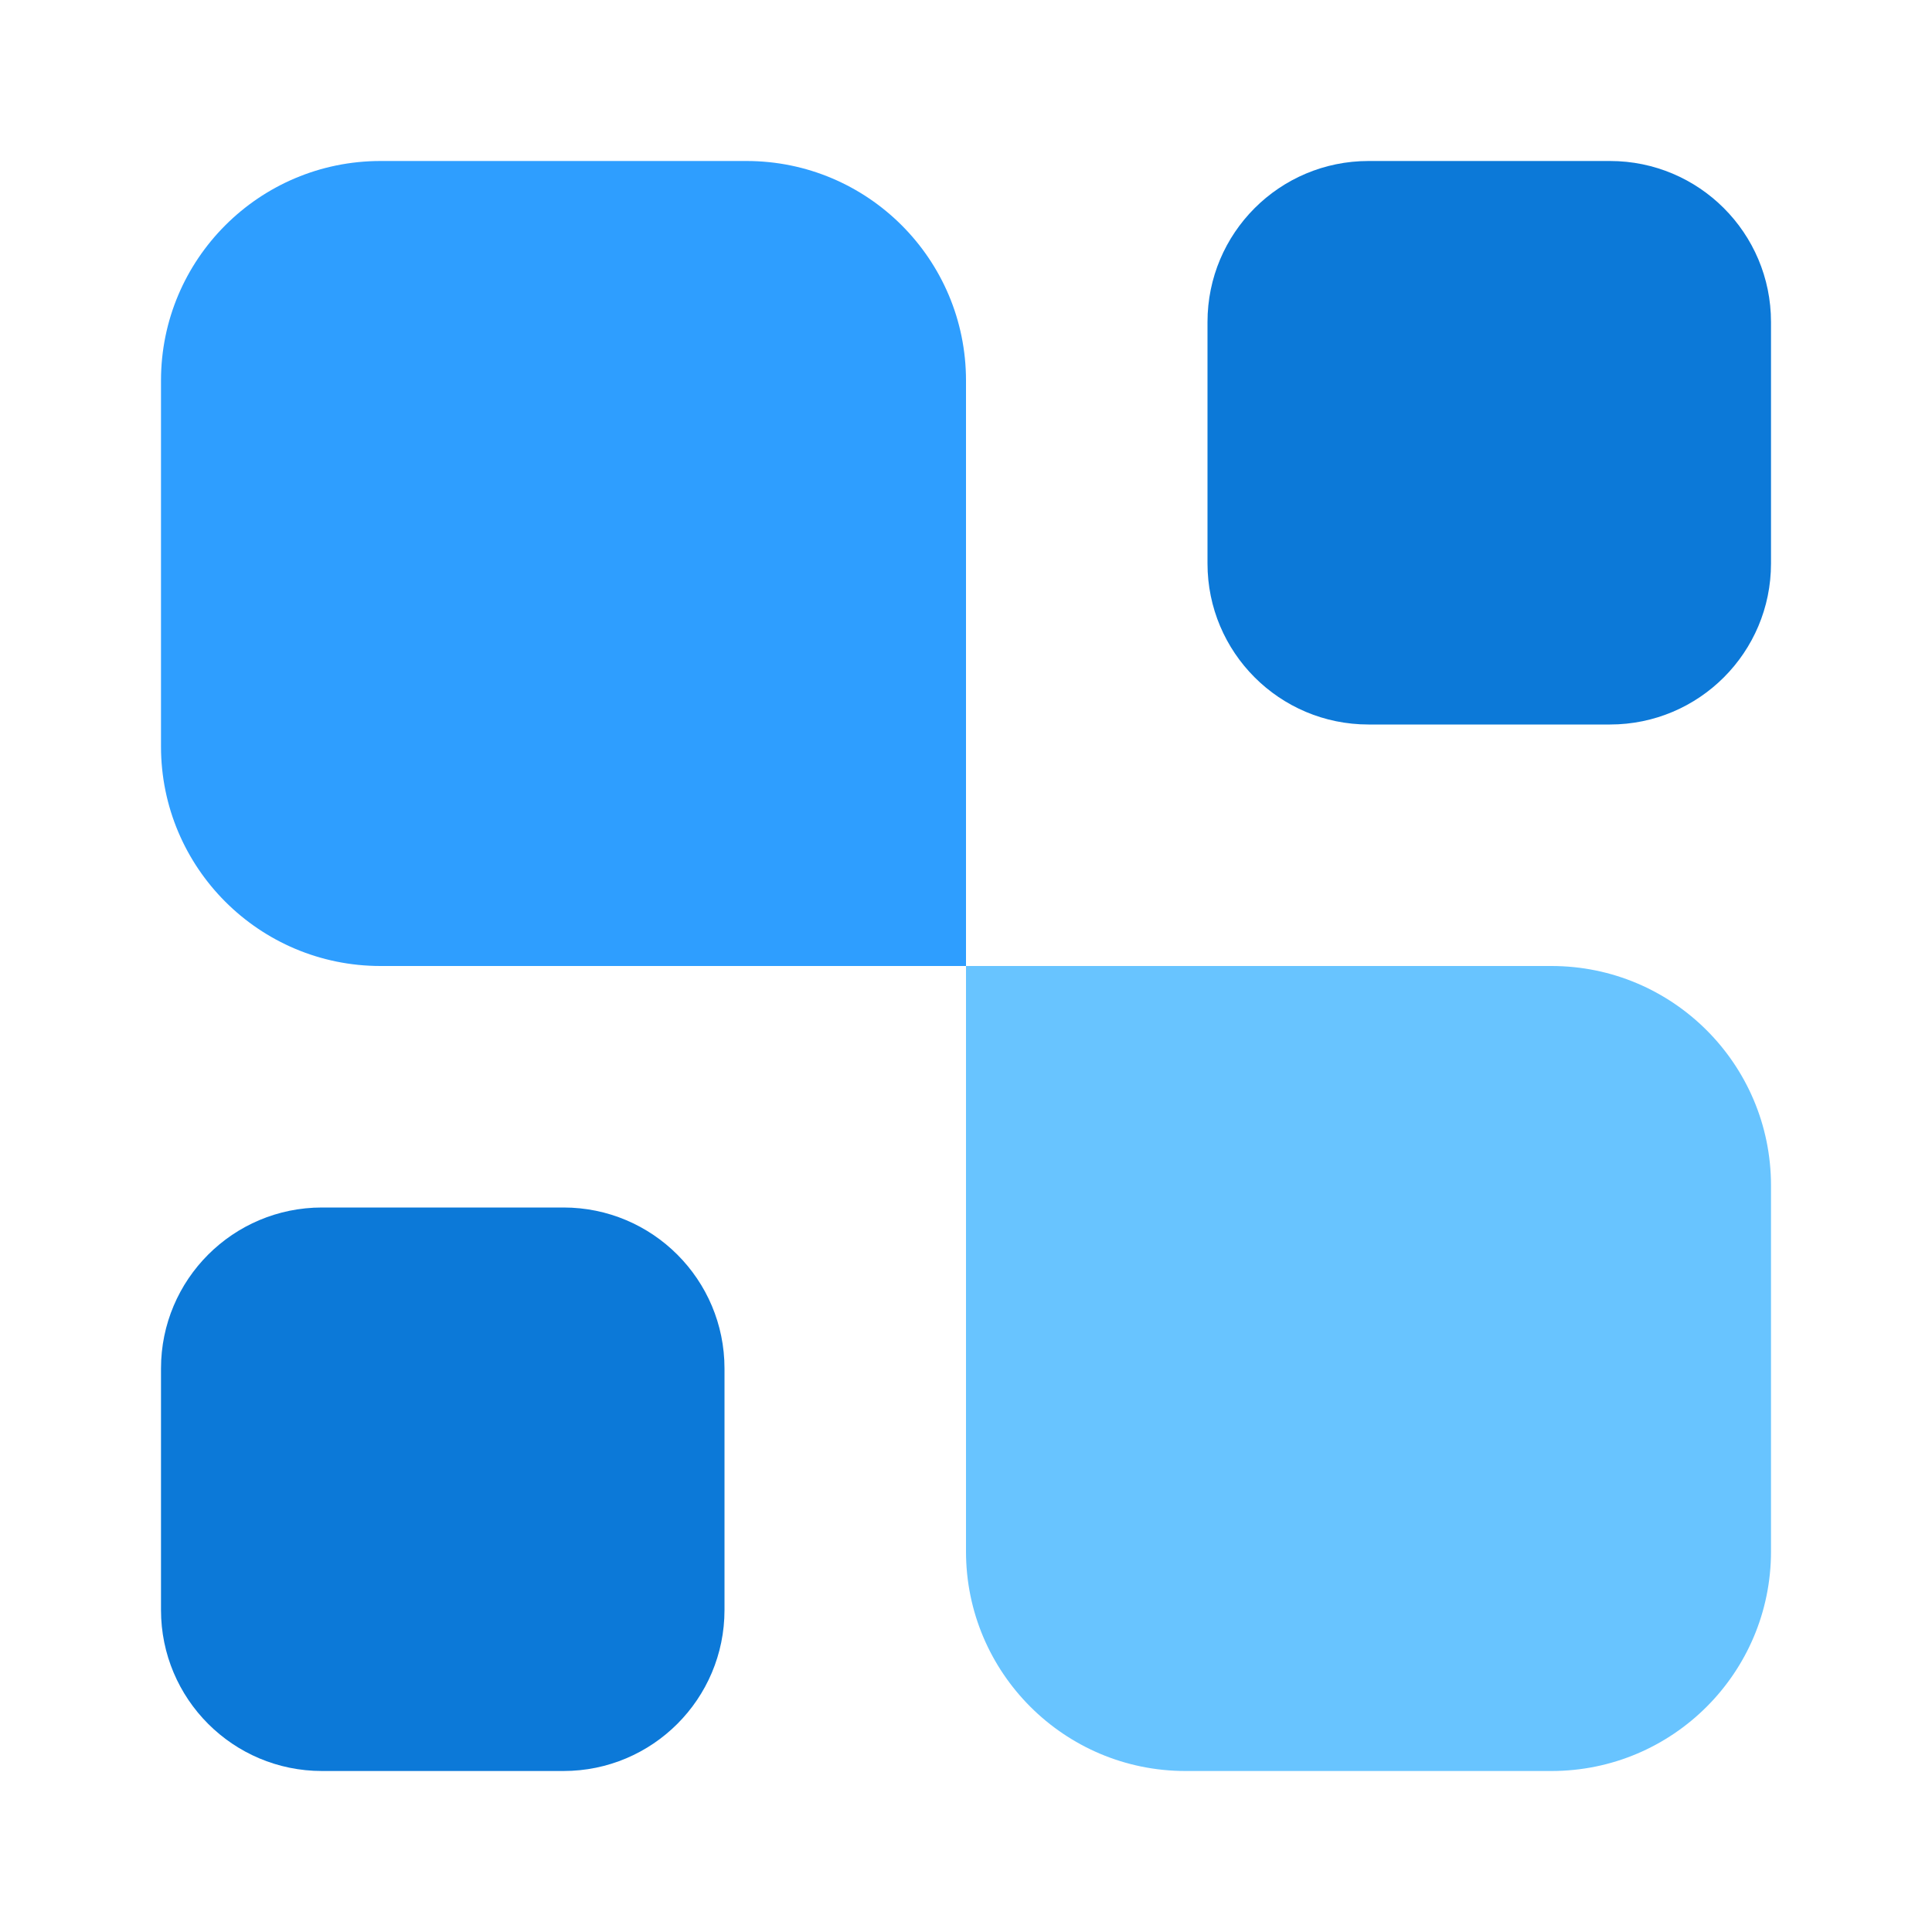
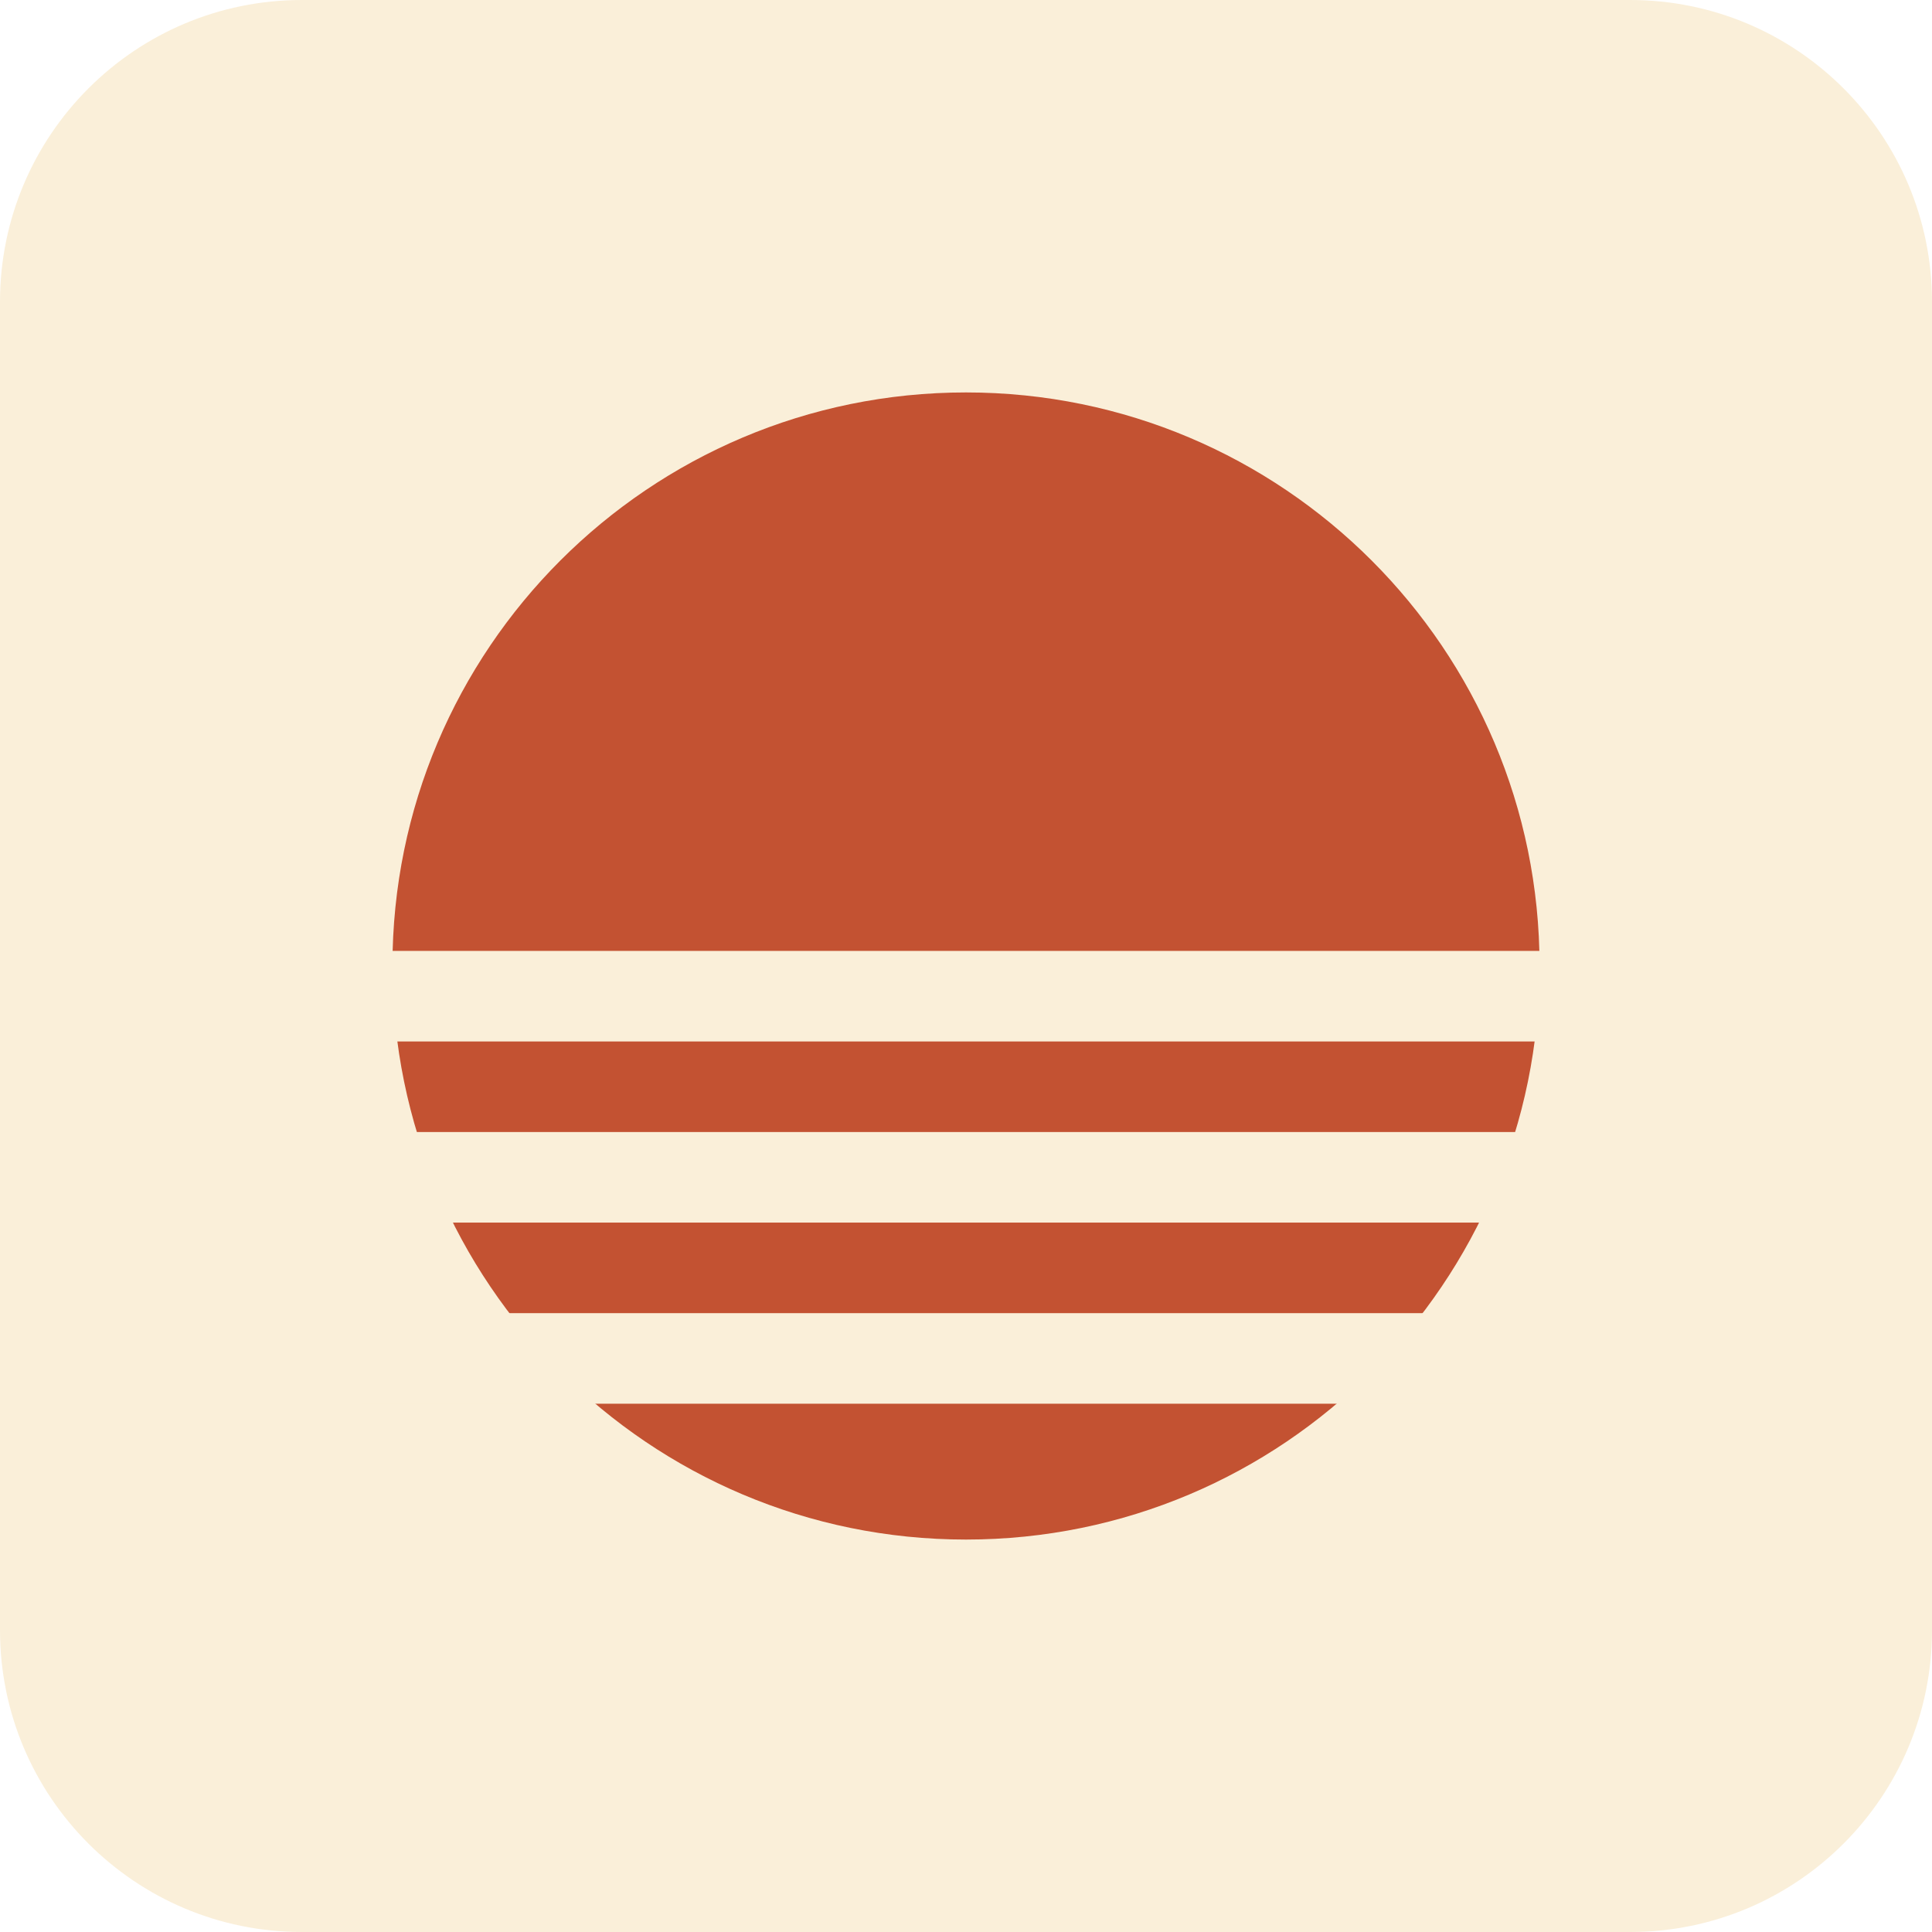
- <svg xmlns="http://www.w3.org/2000/svg" width="24" height="24" viewBox="0 0 24 24" fill="none">
-   <path d="M22 19.273C22 20.779 20.779 22 19.273 22H14.727C13.221 22 12 20.779 12 19.273V12H19.273C20.779 12 22 13.221 22 14.727V19.273Z" fill="#68C4FF" />
-   <path d="M20 2C21.105 2 22 2.895 22 4V7C22 8.105 21.105 9 20 9H17C15.895 9 15 8.105 15 7V4C15 2.895 15.895 2 17 2H20Z" fill="#0C79D8" />
-   <path d="M7 15C8.105 15 9 15.895 9 17V20C9 21.105 8.105 22 7 22H4C2.895 22 2 21.105 2 20V17C2 15.895 2.895 15 4 15H7Z" fill="#0C79D8" />
-   <path d="M12 12H4.727C3.221 12 2 10.779 2 9.273V4.727C2 3.221 3.221 2 4.727 2H9.273C10.779 2 12 3.221 12 4.727V12Z" fill="#2E9EFF" />
+ <svg xmlns="http://www.w3.org/2000/svg" width="64" height="64" viewBox="0 0 64 64">
+   <rect width="64" height="64" rx="10" fill="#FAEFD9" />
+   <circle cx="32" cy="32" r="19" fill="#C35232" />
+   <path d="M12 31.5h40v3H12zm0 6h40v3H12zm0 6h40v3H12z" fill="#FAEFD9" />
</svg>
